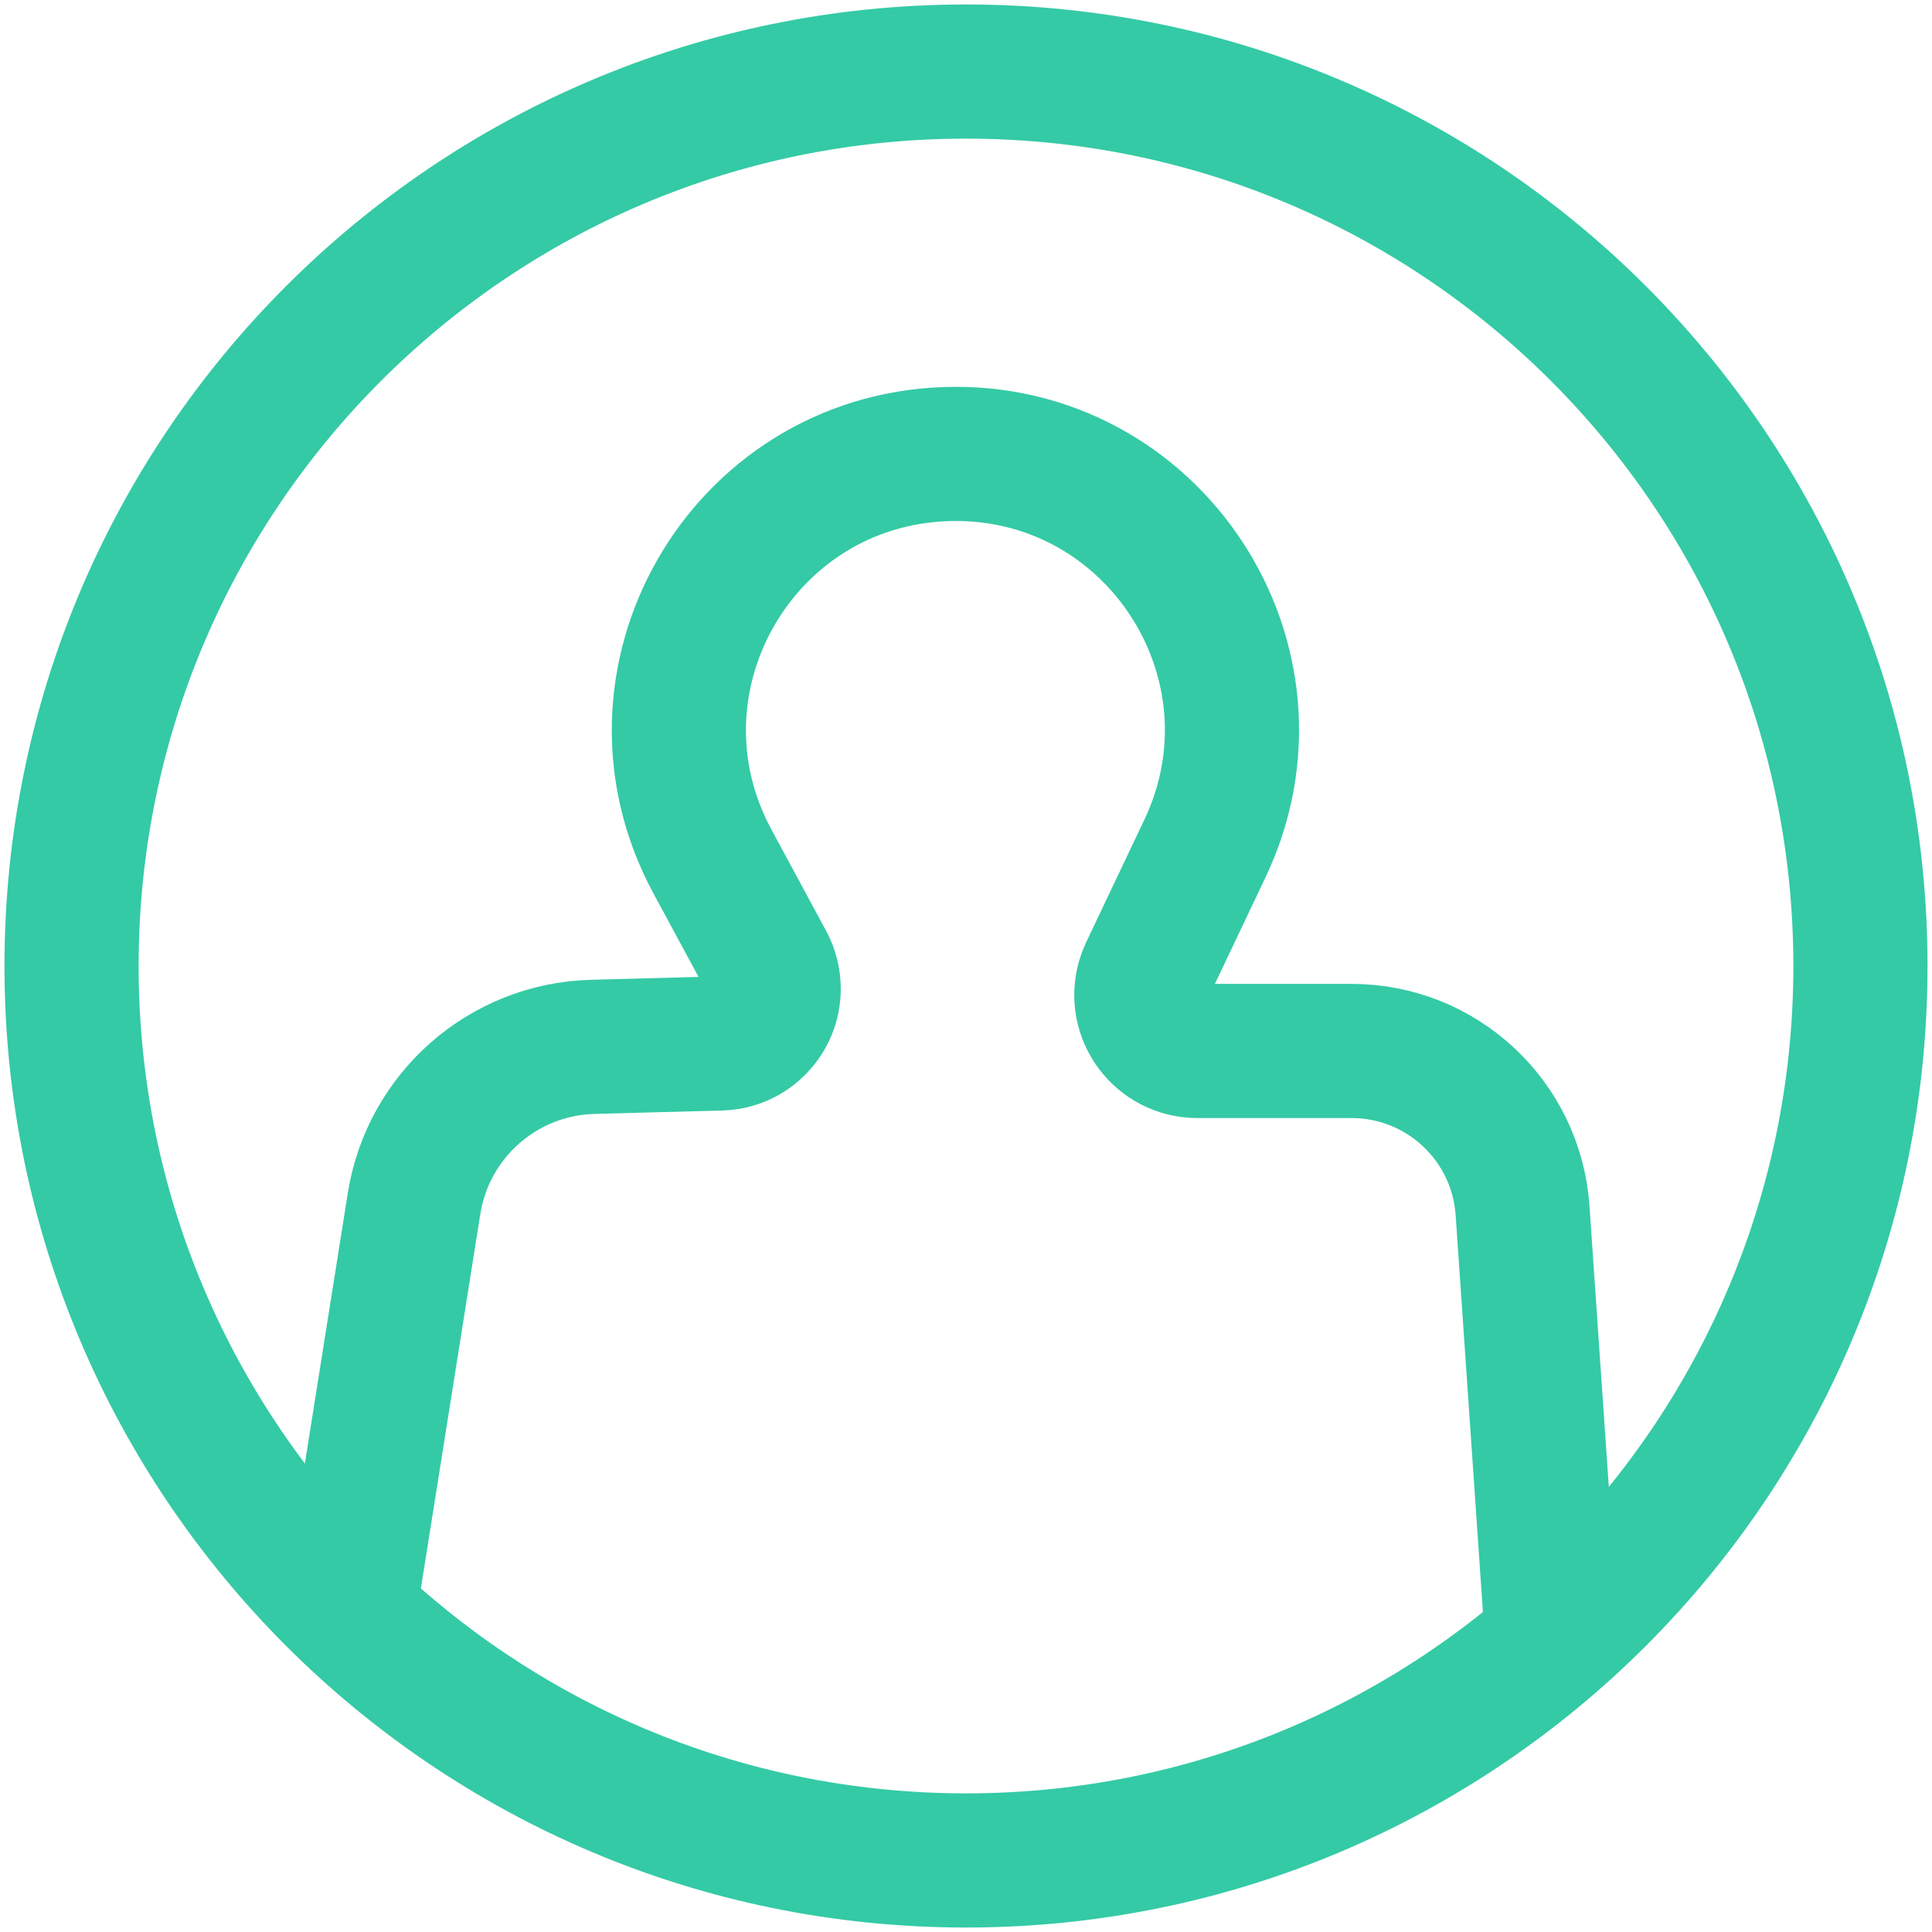
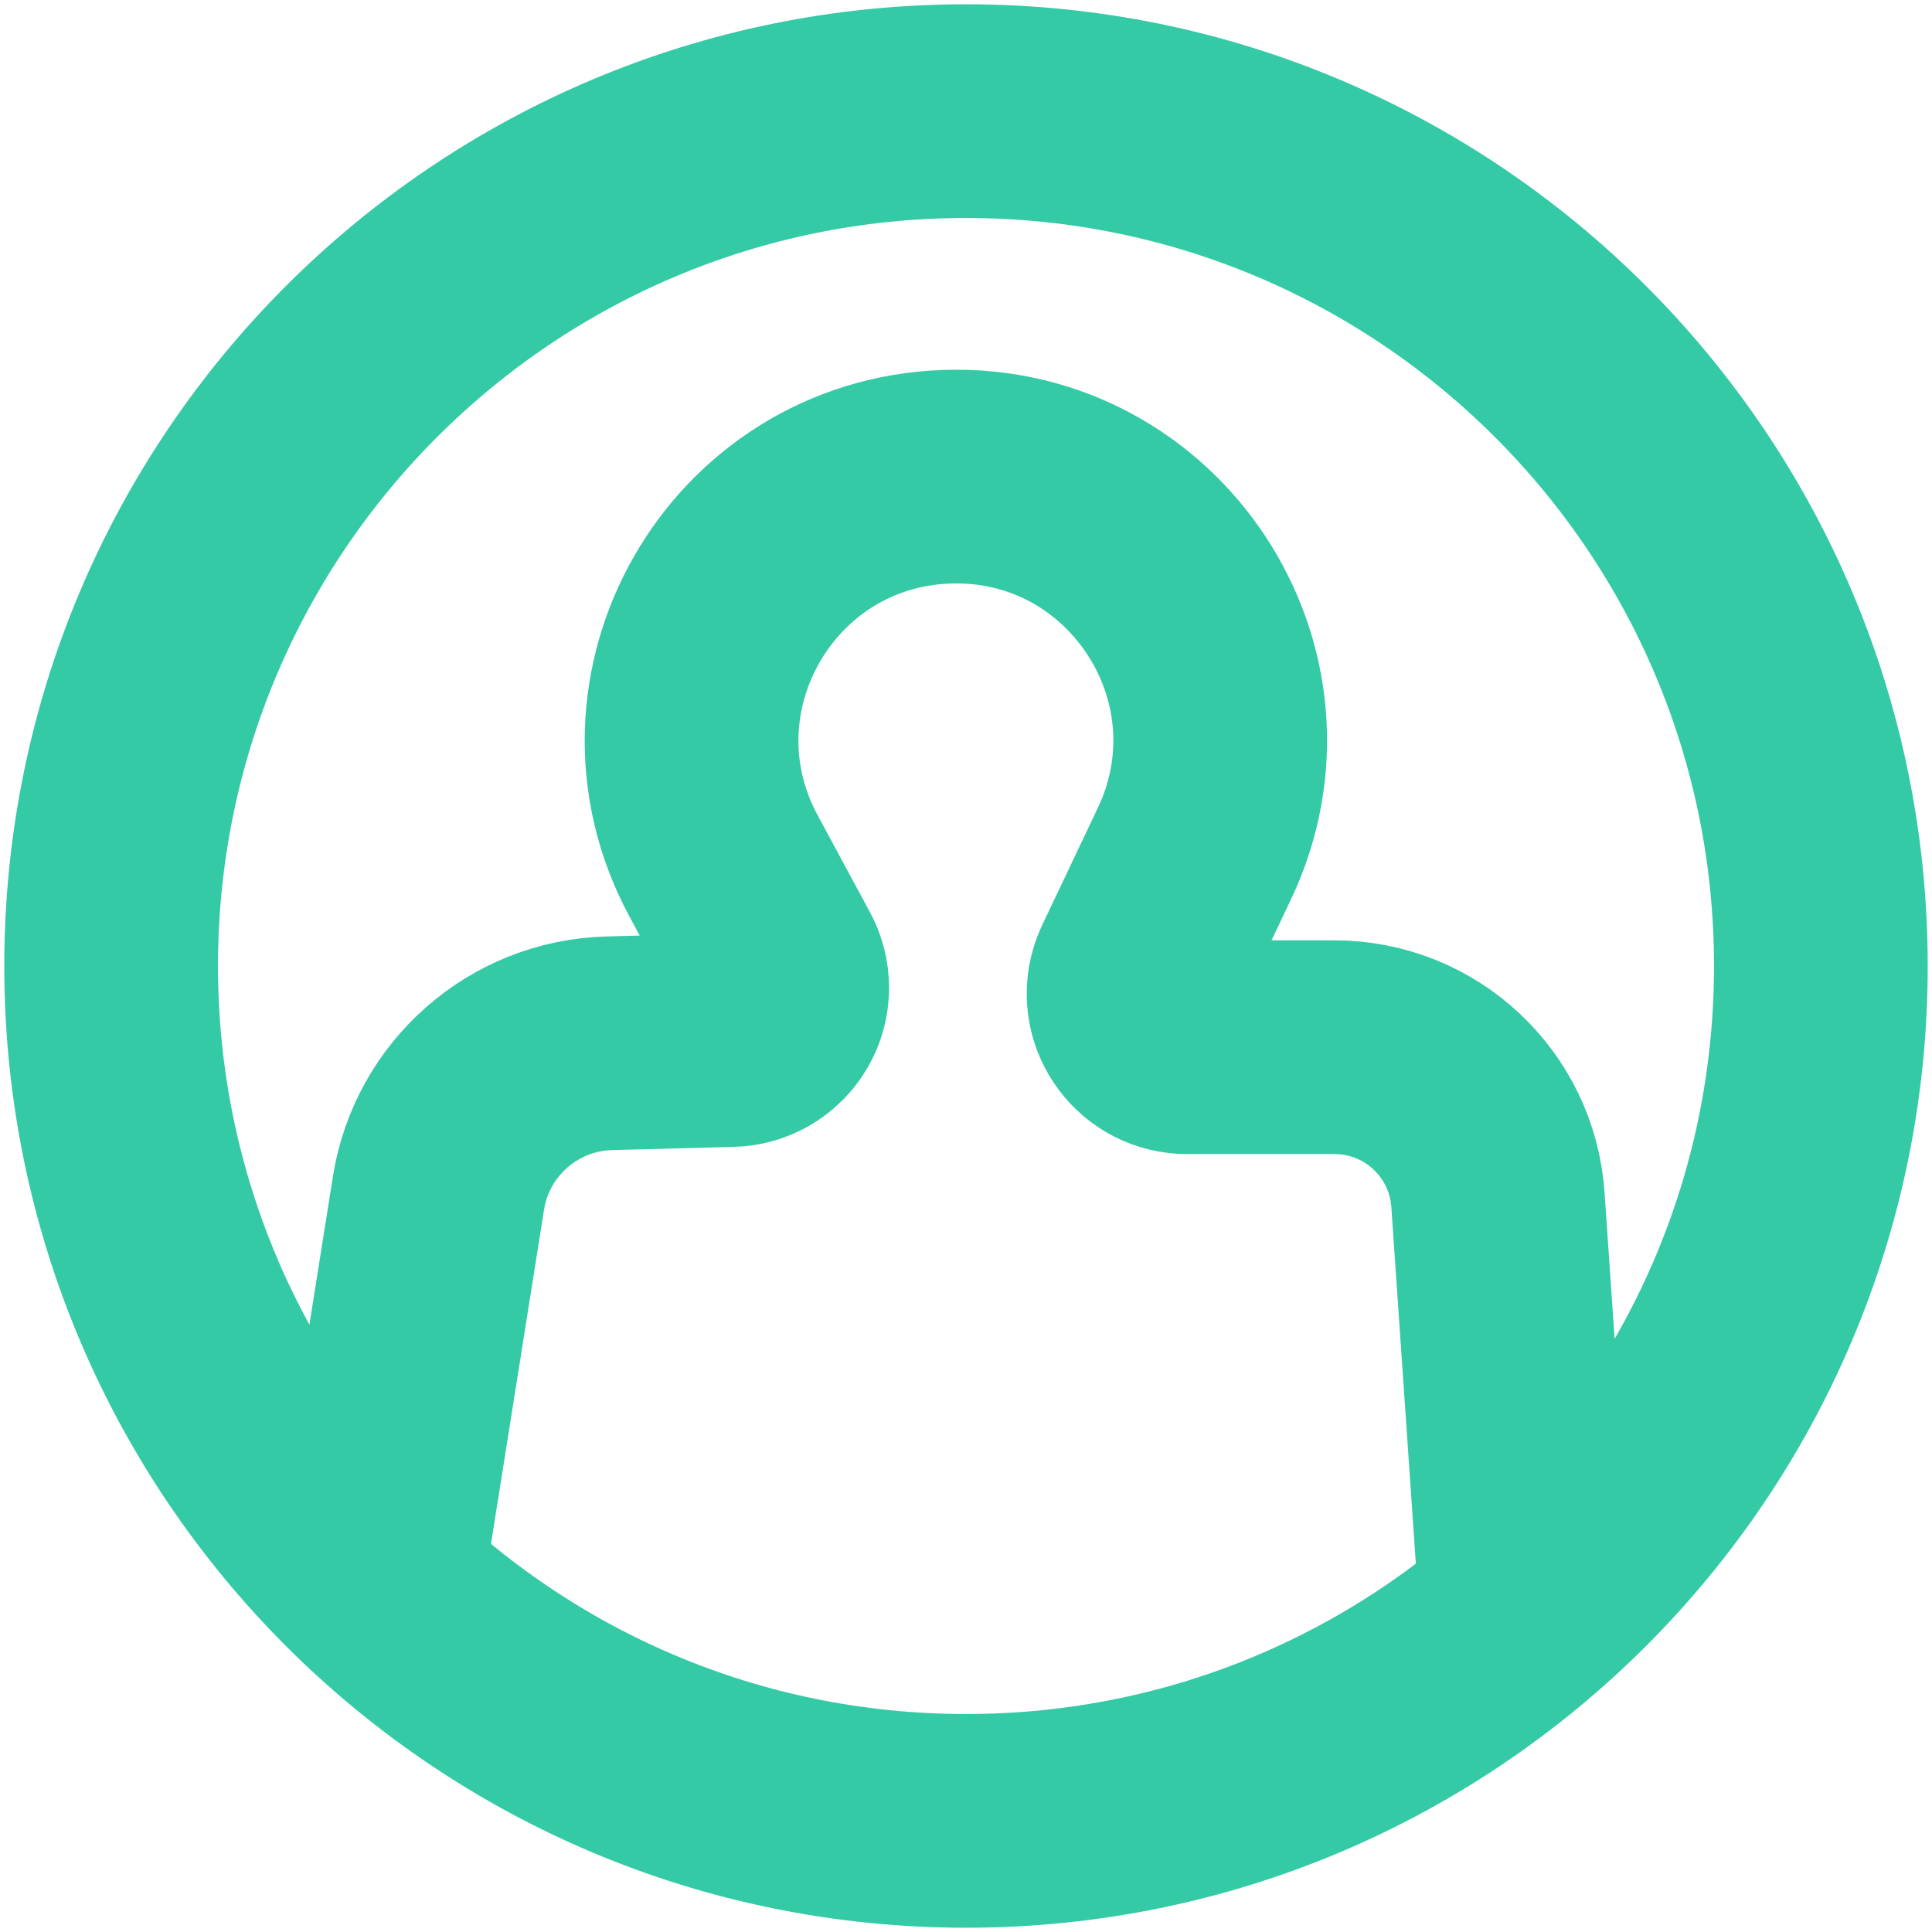
- <svg xmlns="http://www.w3.org/2000/svg" width="216" height="216" viewBox="0 0 216 216" fill="none">
-   <path d="M108 8C163.228 8 208 52.772 208 108C208 163.228 163.228 208 108 208C52.772 208 8 163.228 8 108C8 52.772 52.772 8 108 8Z" stroke="#34CAA5" stroke-width="15" />
-   <path d="M173.5 183L170.226 135.349C169.536 125.299 161.182 117.5 151.109 117.5H133.866C129.687 117.5 126.681 113.483 127.861 109.474V109.474C127.953 109.158 128.071 108.851 128.212 108.554L134.708 94.877C144.642 73.964 128.88 49.962 105.741 50.768V50.768C82.846 51.565 68.76 76.138 79.643 96.297L85.766 107.64C86.248 108.533 86.5 109.531 86.5 110.545V110.545C86.5 113.859 83.86 116.57 80.547 116.659L66.267 117.04C56.258 117.306 47.862 124.671 46.292 134.56L39 180.5" stroke="#34CAA5" stroke-width="15" />
+ <svg xmlns="http://www.w3.org/2000/svg" width="226" height="226" viewBox="0 0 226 226" fill="none">
+   <path d="M113 13C168.228 13 213 57.772 213 113C213 168.228 168.228 213 113 213C57.772 213 13 168.228 13 113C13 57.772 57.772 13 113 13Z" stroke="#34CAA5" stroke-width="25" />
+   <path d="M178.5 188L175.226 140.349C174.536 130.299 166.182 122.5 156.109 122.5H138.866C134.687 122.5 131.681 118.483 132.861 114.474V114.474C132.953 114.158 133.071 113.851 133.212 113.554L139.708 99.877C149.642 78.964 133.88 54.962 110.741 55.768V55.768C87.846 56.565 73.76 81.138 84.643 101.297L90.766 112.64C91.248 113.533 91.5 114.531 91.5 115.545V115.545C91.5 118.859 88.86 121.57 85.547 121.659L71.267 122.04C61.258 122.306 52.862 129.671 51.292 139.56L44 185.5" stroke="#34CAA5" stroke-width="25" />
</svg>
